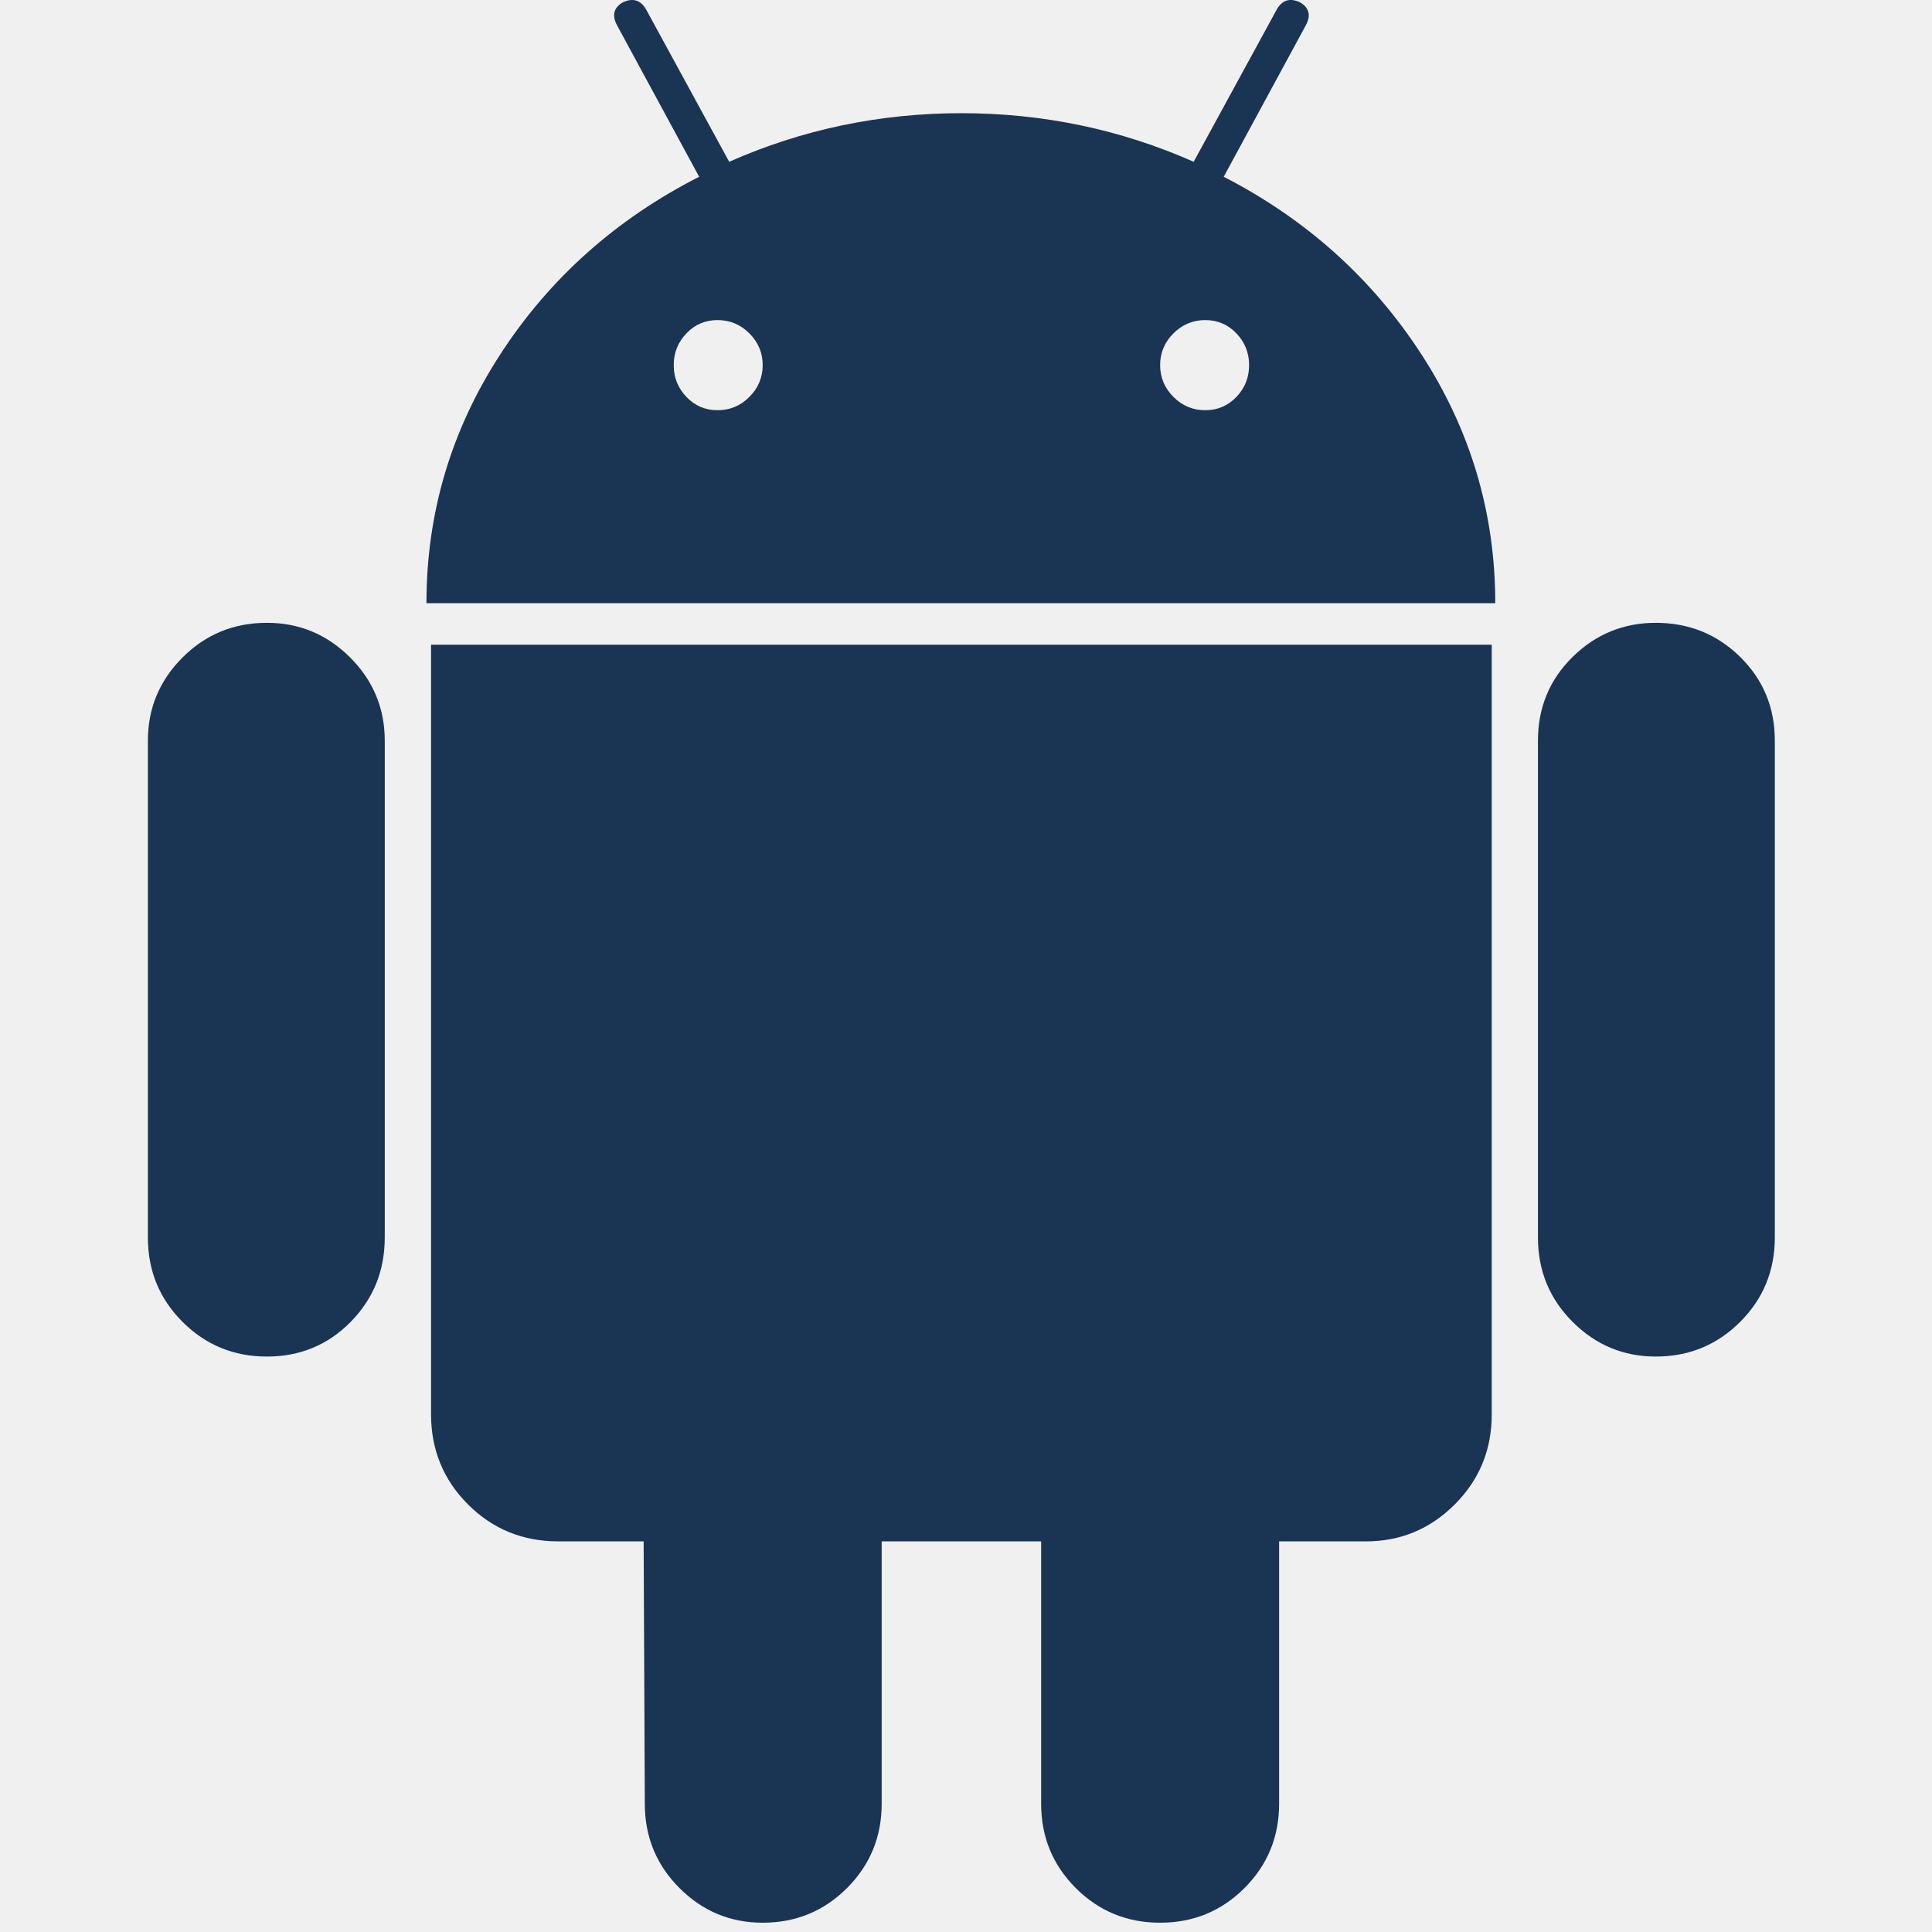
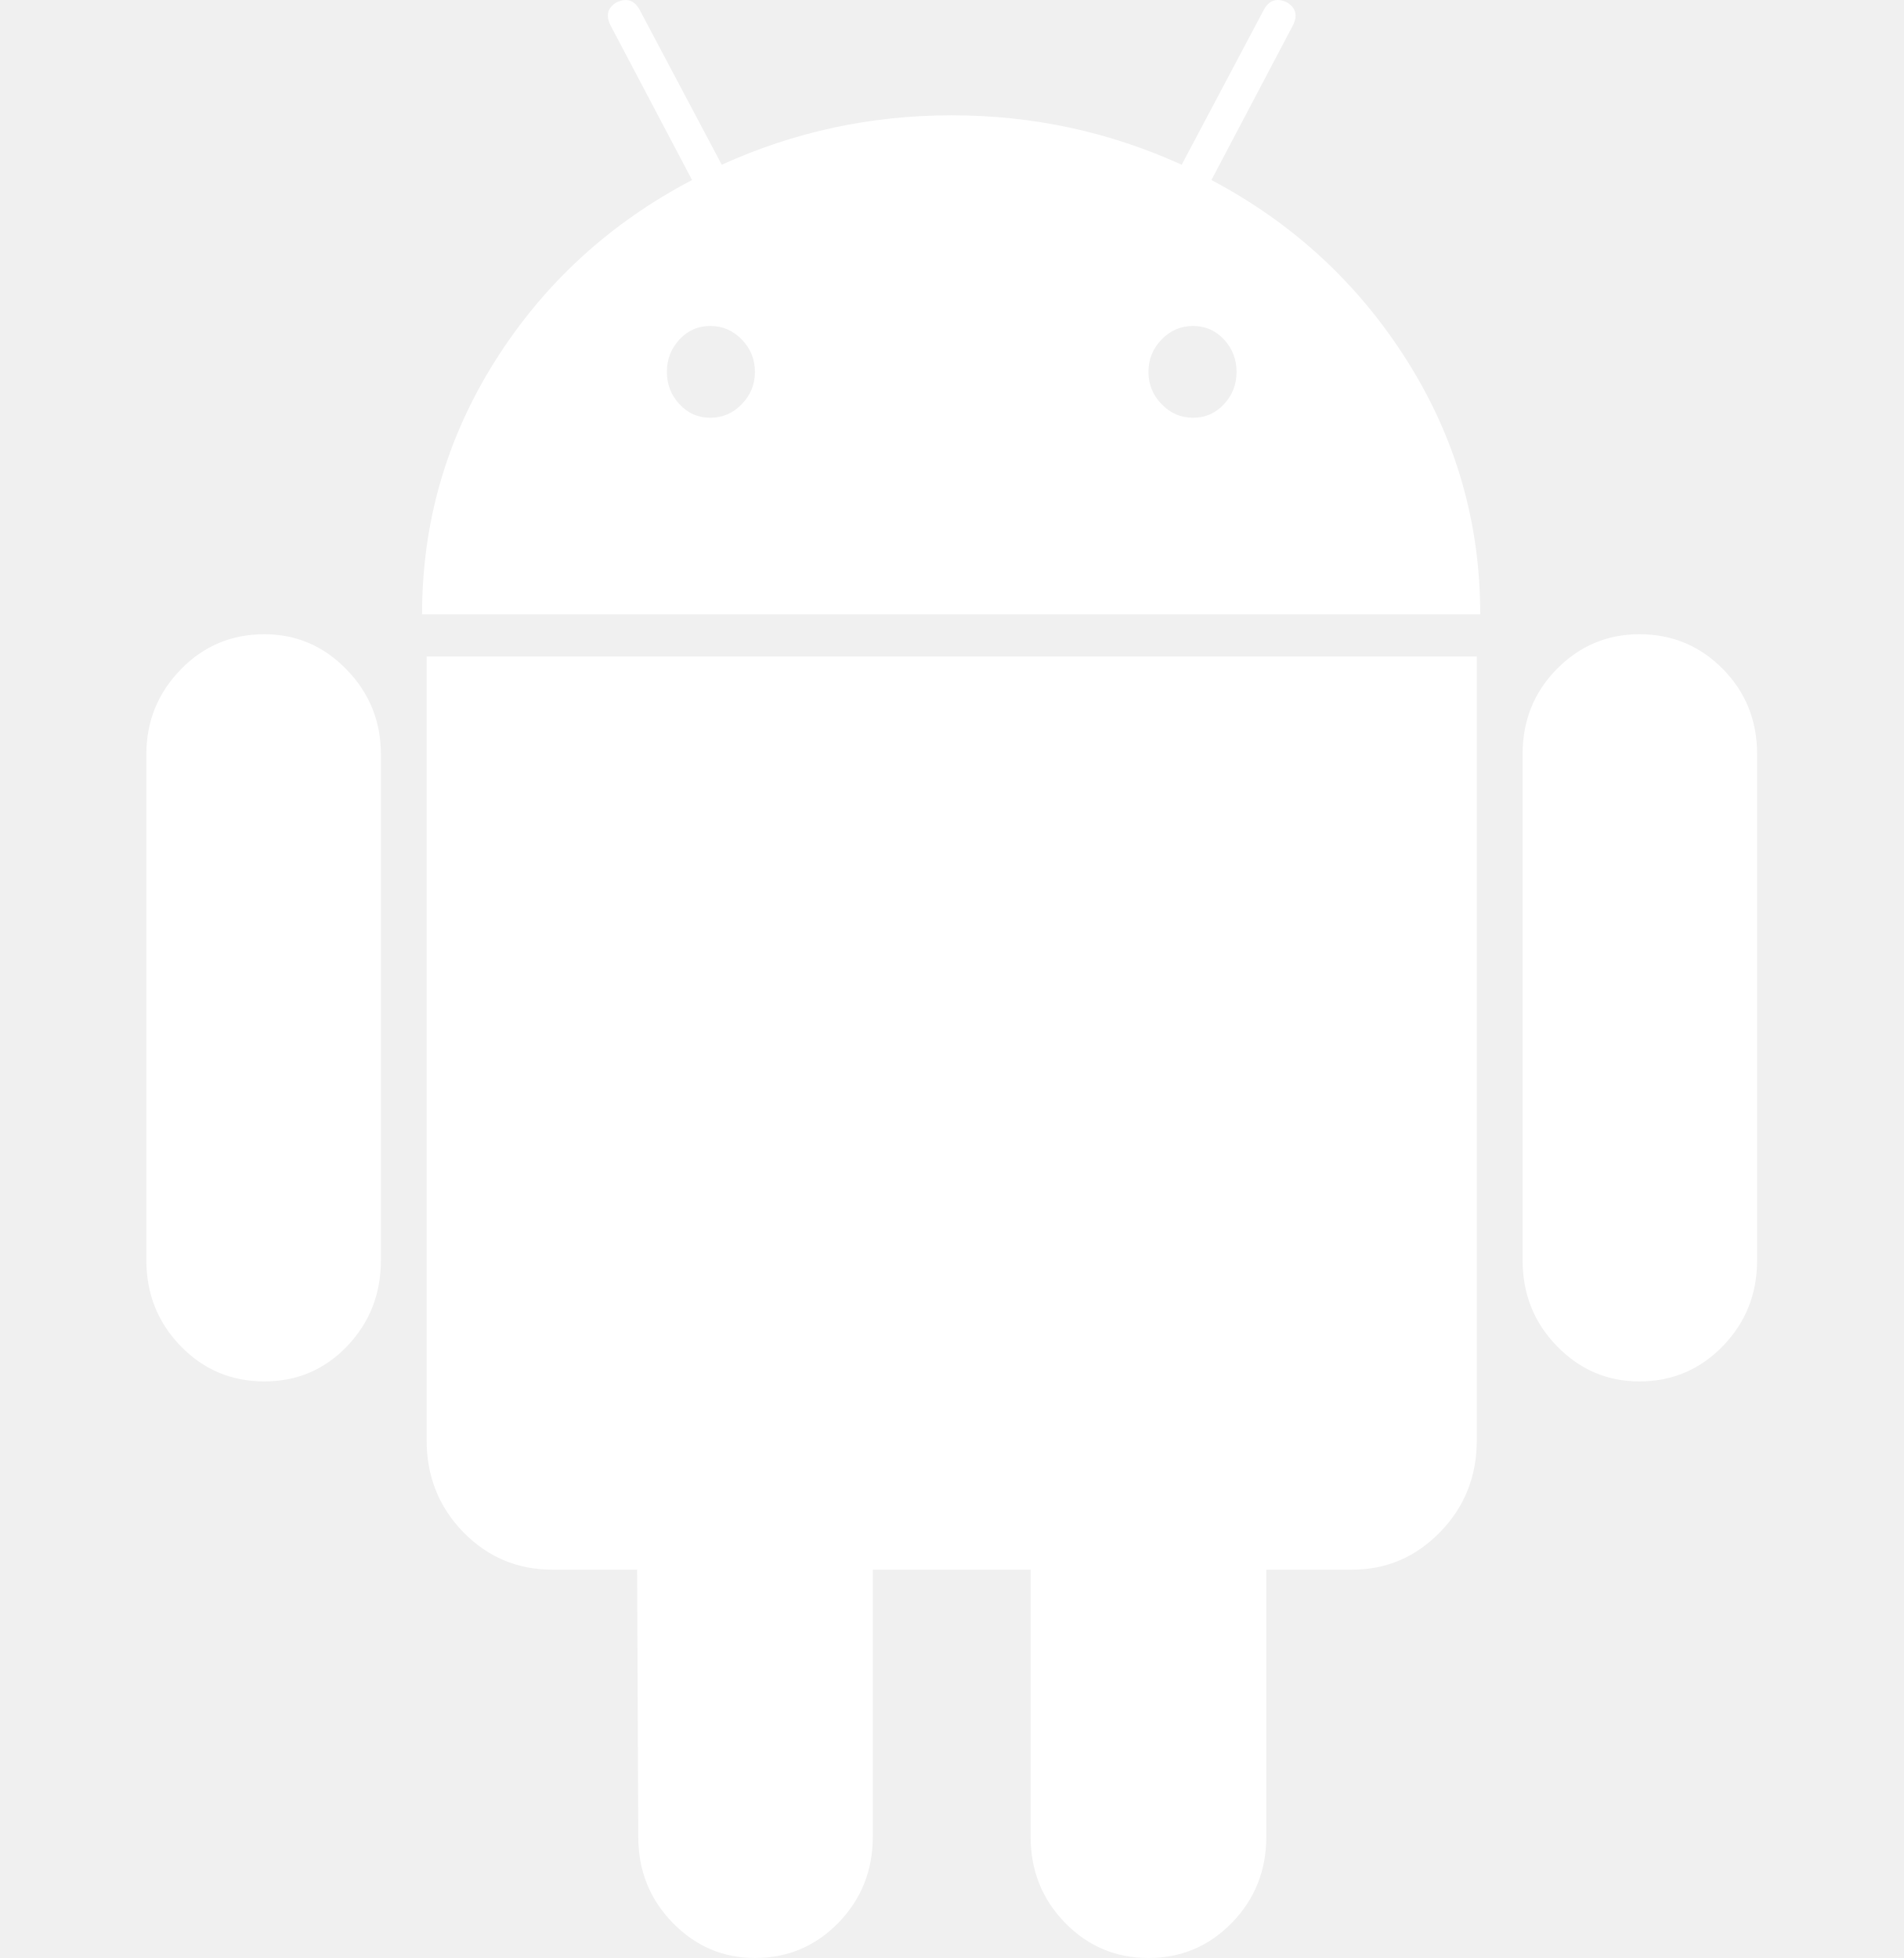
- <svg xmlns="http://www.w3.org/2000/svg" width="73" height="73" viewBox="0 0 73 73" fill="none">
-   <g clip-path="url(#clip0_107_72903)">
-     <path d="M10.085 23.533C8.833 23.533 7.771 23.969 6.898 24.842C6.025 25.715 5.588 26.763 5.588 27.986V46.759C5.588 48.013 6.024 49.074 6.898 49.947C7.771 50.82 8.833 51.257 10.085 51.257C11.335 51.257 12.391 50.82 13.25 49.947C14.108 49.074 14.538 48.013 14.538 46.759V27.986C14.538 26.763 14.102 25.715 13.229 24.842C12.355 23.969 11.307 23.533 10.085 23.533Z" fill="#1A3453" />
-     <path d="M46.238 6.679L49.338 0.96C49.541 0.582 49.469 0.292 49.12 0.087C48.741 -0.089 48.45 0.001 48.247 0.349L45.103 6.113C42.338 4.89 39.412 4.277 36.328 4.277C33.242 4.277 30.316 4.89 27.552 6.113L24.408 0.349C24.204 0.001 23.913 -0.088 23.535 0.087C23.186 0.292 23.113 0.582 23.317 0.96L26.417 6.679C23.274 8.282 20.77 10.514 18.908 13.381C17.045 16.25 16.113 19.384 16.113 22.791H56.498C56.498 19.385 55.566 16.25 53.703 13.381C51.84 10.514 49.351 8.282 46.238 6.679ZM28.315 14.997C27.98 15.333 27.58 15.5 27.114 15.5C26.648 15.5 26.256 15.333 25.936 14.997C25.616 14.662 25.456 14.263 25.456 13.796C25.456 13.331 25.616 12.931 25.936 12.596C26.256 12.262 26.649 12.094 27.114 12.094C27.58 12.094 27.98 12.262 28.315 12.596C28.65 12.932 28.818 13.331 28.818 13.796C28.817 14.262 28.649 14.662 28.315 14.997ZM46.718 14.997C46.397 15.333 46.004 15.5 45.539 15.5C45.073 15.5 44.672 15.333 44.338 14.997C44.003 14.662 43.835 14.263 43.835 13.796C43.835 13.331 44.003 12.931 44.338 12.596C44.672 12.262 45.073 12.094 45.539 12.094C46.005 12.094 46.397 12.262 46.718 12.596C47.038 12.932 47.197 13.331 47.197 13.796C47.197 14.262 47.038 14.662 46.718 14.997Z" fill="#1A3453" />
-     <path d="M16.287 53.438C16.287 54.778 16.753 55.913 17.683 56.844C18.615 57.775 19.75 58.24 21.089 58.24H24.32L24.364 68.152C24.364 69.404 24.801 70.466 25.674 71.34C26.547 72.213 27.595 72.649 28.817 72.649C30.068 72.649 31.131 72.213 32.004 71.34C32.877 70.466 33.314 69.404 33.314 68.152V58.241H39.339V68.152C39.339 69.404 39.775 70.466 40.648 71.34C41.521 72.213 42.583 72.649 43.835 72.649C45.086 72.649 46.149 72.213 47.022 71.34C47.895 70.466 48.331 69.404 48.331 68.152V58.241H51.606C52.916 58.241 54.036 57.776 54.968 56.844C55.899 55.913 56.365 54.779 56.365 53.439V24.36H16.287V53.438Z" fill="#1A3453" />
-     <path d="M62.564 23.533C61.342 23.533 60.294 23.963 59.421 24.821C58.548 25.68 58.111 26.736 58.111 27.986V46.759C58.111 48.013 58.548 49.074 59.421 49.947C60.294 50.82 61.342 51.257 62.564 51.257C63.815 51.257 64.878 50.82 65.751 49.947C66.624 49.074 67.061 48.013 67.061 46.759V27.986C67.061 26.735 66.624 25.68 65.751 24.821C64.878 23.963 63.815 23.533 62.564 23.533Z" fill="#1A3453" />
+ <svg xmlns="http://www.w3.org/2000/svg" width="35" height="36" viewBox="0 0 35 36" fill="none">
+   <g clip-path="url(#clip0_9_23713)">
+     <path d="M4.858 11.661C4.255 11.661 3.743 11.877 3.322 12.31C2.902 12.743 2.691 13.262 2.691 13.868V23.171C2.691 23.792 2.902 24.317 3.322 24.75C3.743 25.183 4.255 25.399 4.858 25.399C5.46 25.399 5.969 25.183 6.383 24.75C6.796 24.317 7.003 23.792 7.003 23.171V13.868C7.003 13.262 6.793 12.743 6.372 12.31C5.952 11.877 5.447 11.661 4.858 11.661Z" fill="white" />
+     <path d="M22.273 3.31L23.766 0.476C23.864 0.289 23.829 0.145 23.661 0.044C23.479 -0.044 23.338 0.001 23.24 0.173L21.726 3.029C20.394 2.423 18.984 2.12 17.498 2.12C16.012 2.12 14.602 2.423 13.27 3.029L11.756 0.173C11.658 0.001 11.517 -0.043 11.335 0.044C11.167 0.145 11.132 0.289 11.23 0.476L12.724 3.31C11.21 4.104 10.003 5.21 9.106 6.631C8.209 8.052 7.76 9.606 7.76 11.294H27.215C27.215 9.606 26.767 8.053 25.869 6.631C24.972 5.21 23.773 4.104 22.273 3.31ZM13.638 7.431C13.477 7.598 13.284 7.681 13.06 7.681C12.835 7.681 12.646 7.598 12.492 7.431C12.338 7.266 12.261 7.068 12.261 6.837C12.261 6.606 12.338 6.408 12.492 6.242C12.646 6.076 12.835 5.993 13.06 5.993C13.284 5.993 13.477 6.076 13.638 6.242C13.799 6.408 13.88 6.606 13.88 6.837C13.88 7.068 13.799 7.266 13.638 7.431ZM22.504 7.431C22.349 7.598 22.16 7.681 21.936 7.681C21.711 7.681 21.518 7.598 21.357 7.431C21.196 7.266 21.115 7.068 21.115 6.837C21.115 6.606 21.196 6.408 21.357 6.242C21.518 6.076 21.711 5.993 21.936 5.993C22.16 5.993 22.349 6.076 22.504 6.242C22.658 6.408 22.735 6.606 22.735 6.837C22.735 7.068 22.658 7.266 22.504 7.431Z" fill="white" />
+     <path d="M7.844 26.48C7.844 27.144 8.068 27.706 8.516 28.168C8.965 28.629 9.512 28.86 10.157 28.86H11.714L11.735 33.771C11.735 34.391 11.945 34.918 12.366 35.351C12.787 35.783 13.292 36 13.88 36C14.483 36 14.995 35.783 15.416 35.351C15.836 34.918 16.047 34.391 16.047 33.771V28.86H18.949V33.771C18.949 34.391 19.159 34.918 19.58 35.351C20.001 35.783 20.512 36 21.115 36C21.718 36 22.23 35.783 22.651 35.351C23.071 34.918 23.282 34.391 23.282 33.771V28.86H24.859C25.49 28.86 26.029 28.629 26.479 28.168C26.927 27.707 27.152 27.145 27.152 26.48V12.071H7.844V26.48Z" fill="white" />
+     <path d="M30.14 11.661C29.55 11.661 29.046 11.874 28.625 12.299C28.204 12.725 27.994 13.248 27.994 13.868V23.171C27.994 23.792 28.204 24.317 28.625 24.75C29.046 25.183 29.551 25.399 30.14 25.399C30.742 25.399 31.254 25.183 31.675 24.75C32.095 24.317 32.306 23.792 32.306 23.171V13.868C32.306 13.248 32.095 12.725 31.675 12.299C31.254 11.874 30.742 11.661 30.14 11.661Z" fill="white" />
  </g>
  <defs>
-     <clipPath id="clip0_107_72903">
-       <rect width="72.65" height="72.65" fill="white" />
+     <clipPath id="clip0_9_23713">
+       <rect width="35" height="36" fill="white" />
    </clipPath>
  </defs>
</svg>
